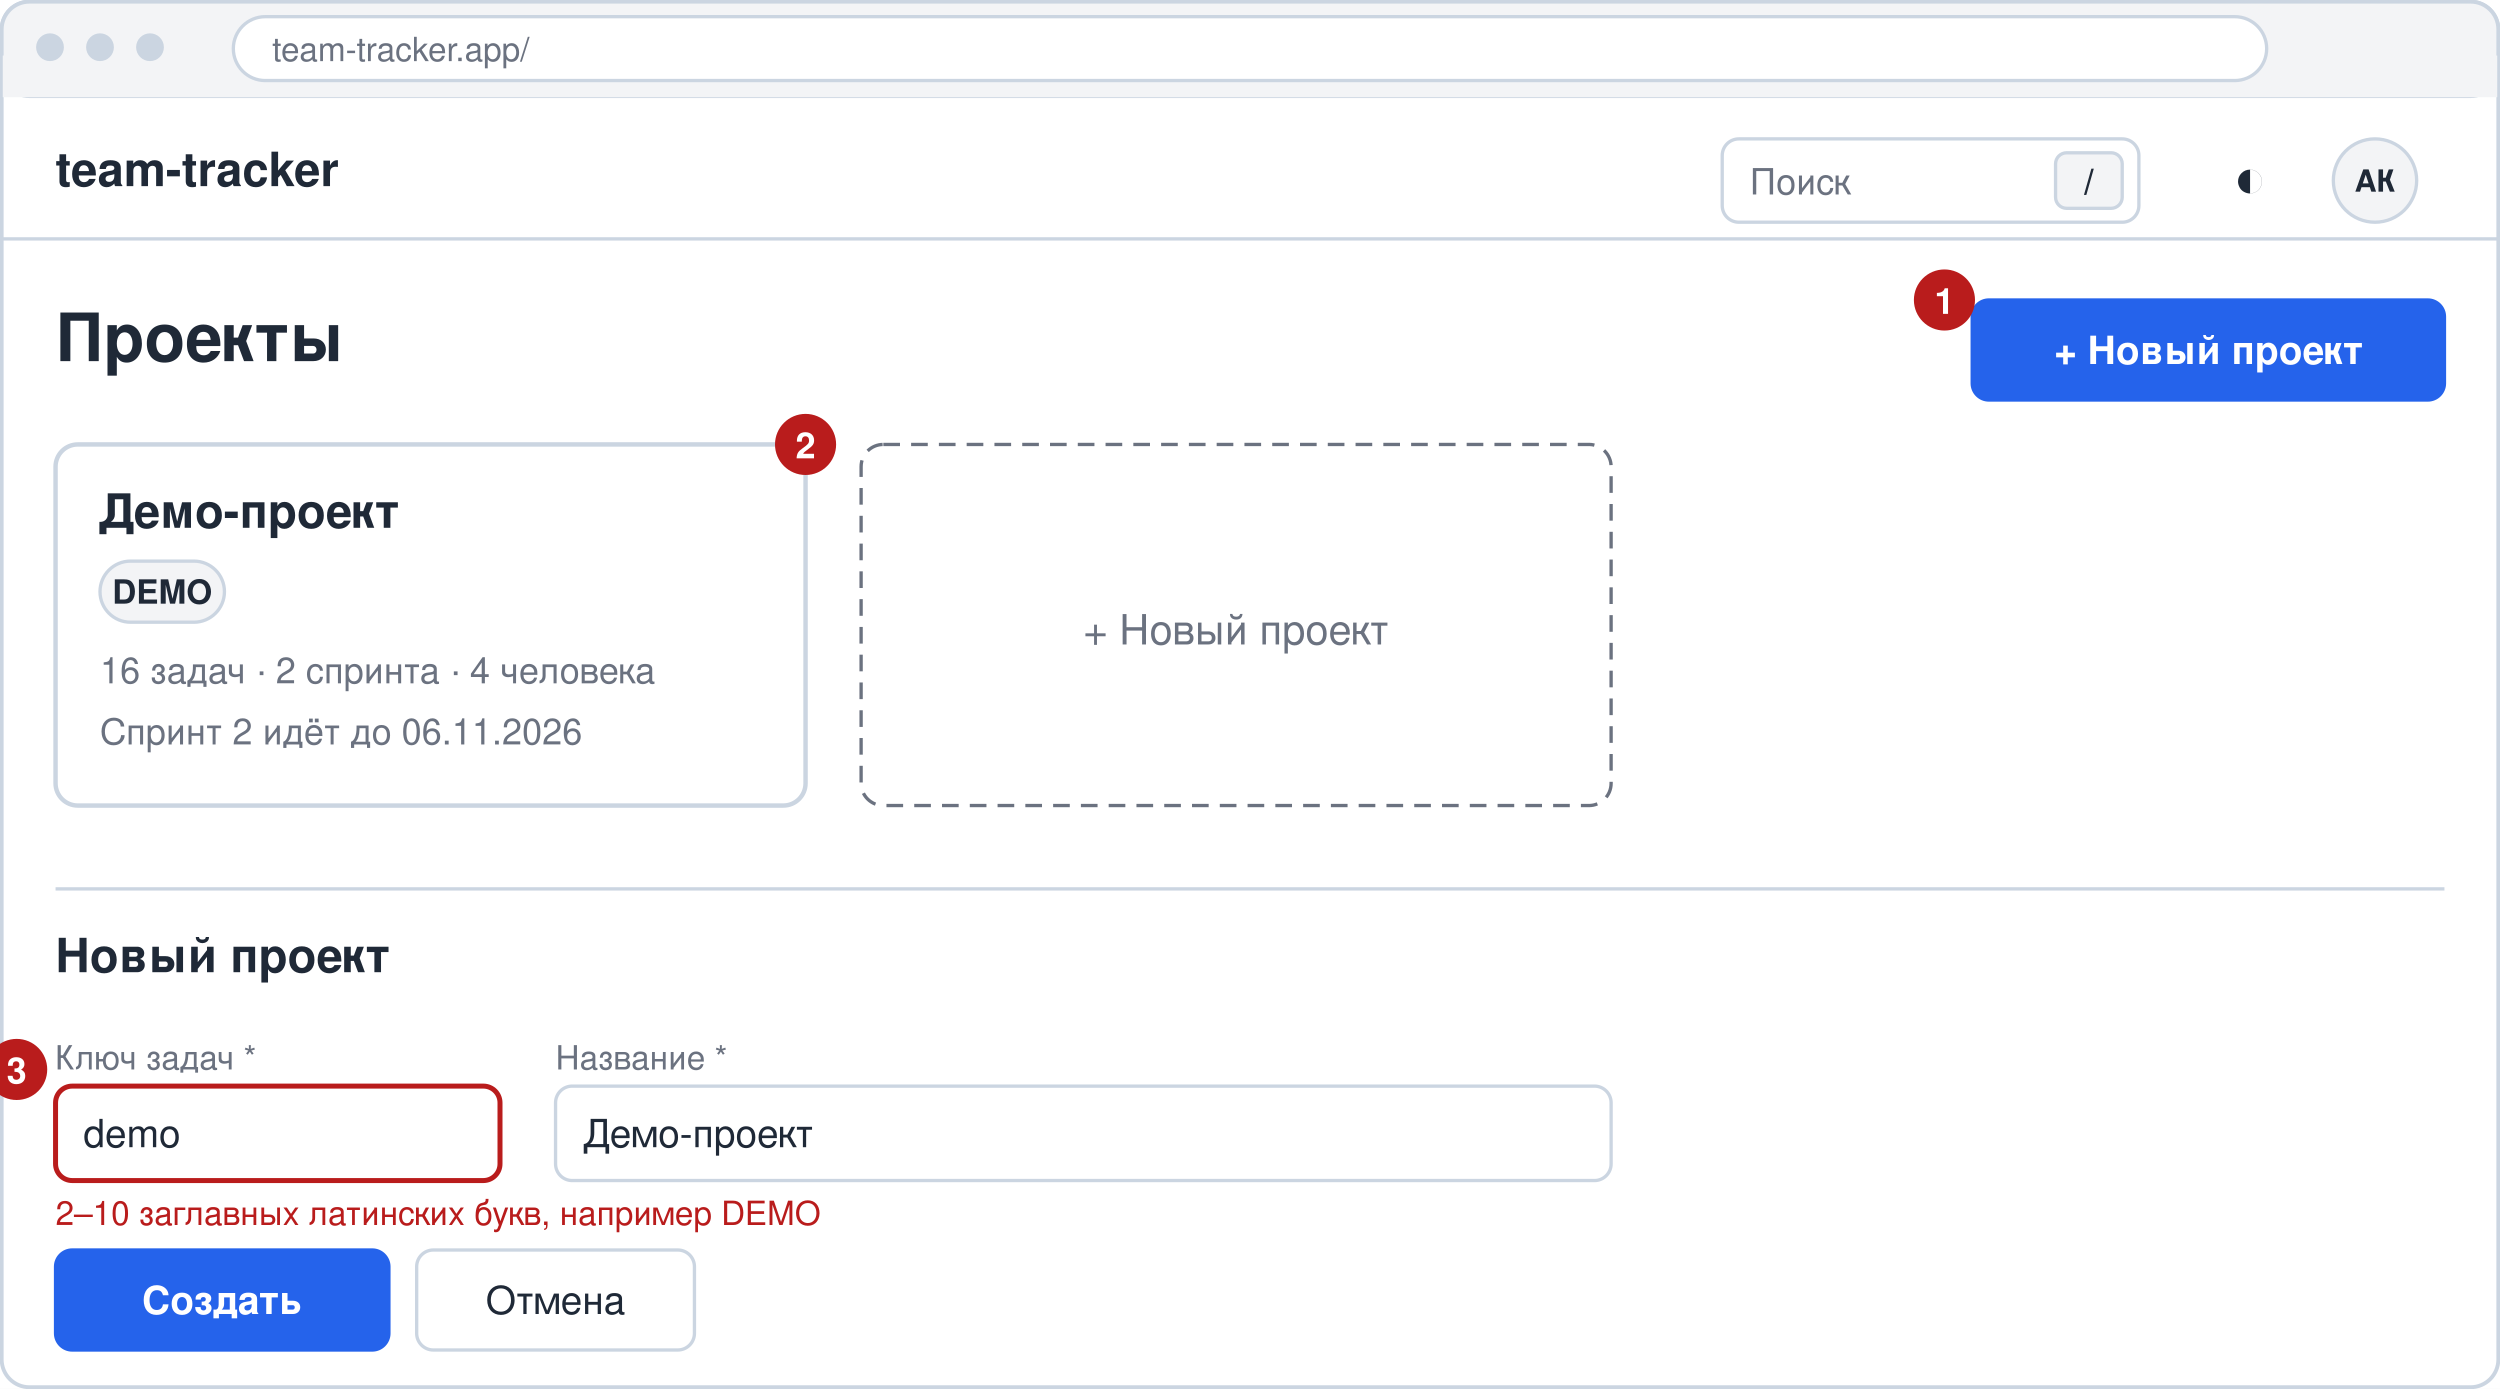
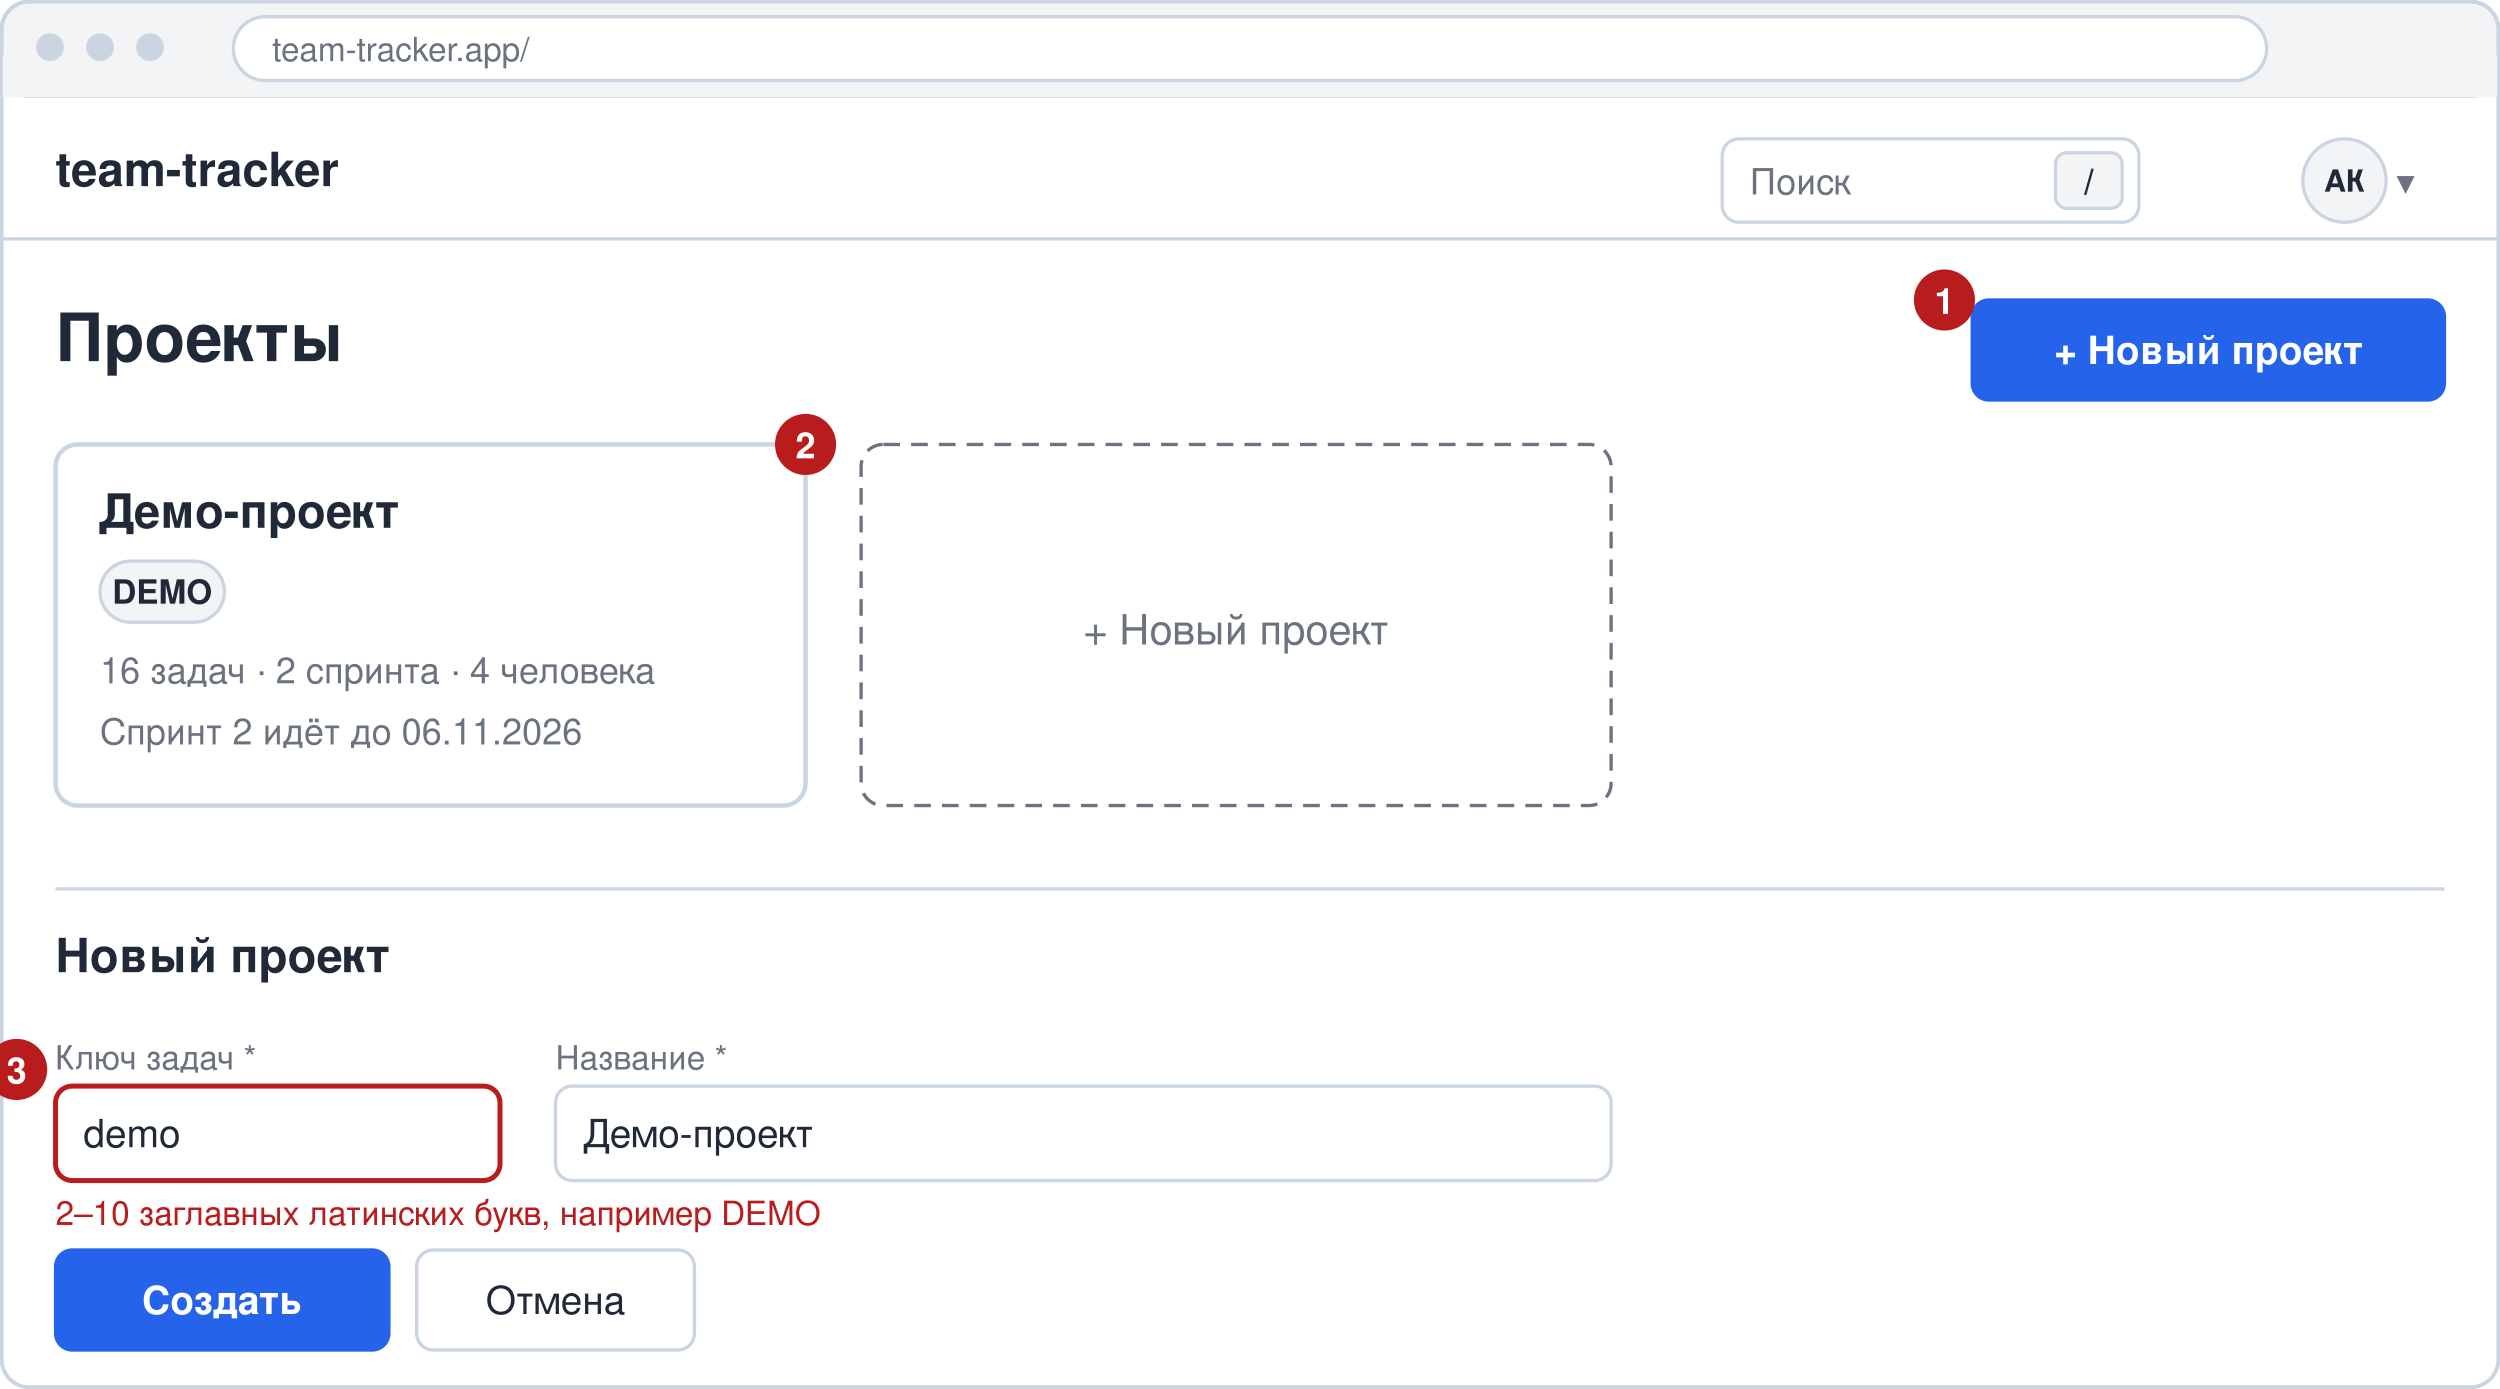
<svg xmlns="http://www.w3.org/2000/svg" width="900" height="500" viewBox="0 0 900 500" font-family="Helvetica, Arial, 'Segoe UI', 'DejaVu Sans', sans-serif" role="img" aria-label="Экран «Проекты»">
  <rect width="900" height="500" fill="#ffffff" />
  <rect x="0.6" y="0.6" width="898.8" height="498.8" rx="10" fill="#ffffff" stroke="#cbd5e1" stroke-width="1.4" />
  <rect x="0.6" y="0.6" width="898.8" height="34" rx="10" fill="#f3f4f6" stroke="#cbd5e1" stroke-width="1.4" />
  <rect x="1" y="20" width="898" height="15" rx="0" fill="#f3f4f6" />
  <circle cx="18" cy="17" r="5" fill="#cbd5e1" />
  <circle cx="36" cy="17" r="5" fill="#cbd5e1" />
  <circle cx="54" cy="17" r="5" fill="#cbd5e1" />
  <rect x="84" y="6" width="732" height="23" rx="11.5" fill="#ffffff" stroke="#cbd5e1" stroke-width="1.2" />
  <text x="98" y="22" text-anchor="start" font-size="12" fill="#6b7280">team-tracker.app/</text>
  <line x1="1" y1="86" x2="899" y2="86" stroke="#cbd5e1" stroke-width="1.2" />
  <text x="20" y="67" text-anchor="start" font-size="17" font-weight="bold" fill="#1f2937">team-tracker</text>
  <rect x="620" y="50" width="150" height="30" rx="6" fill="#ffffff" stroke="#cbd5e1" stroke-width="1.2" />
  <text x="630" y="70" text-anchor="start" font-size="13" fill="#6b7280">Поиск</text>
  <rect x="740" y="55" width="24" height="20" rx="4" fill="#f3f4f6" stroke="#cbd5e1" stroke-width="1.2" />
  <text x="752" y="70" text-anchor="middle" font-size="13" font-weight="bold" fill="#1f2937">/</text>
-   <text x="810" y="71" text-anchor="middle" font-size="20" fill="#1f2937">◐</text>
-   <circle cx="855" cy="65" r="15" fill="#f3f4f6" stroke="#cbd5e1" stroke-width="1.2" />
-   <text x="855" y="69" text-anchor="middle" font-size="11" font-weight="bold" fill="#1f2937">АК</text>
+   <circle cx="844" cy="65" r="15" fill="#f3f4f6" stroke="#cbd5e1" stroke-width="1.2" />
+   <text x="844" y="69" text-anchor="middle" font-size="11" font-weight="bold" fill="#1f2937">АК</text>
+   <text x="866" y="70" text-anchor="middle" font-size="13" fill="#6b7280">▾</text>
  <text x="20" y="130" text-anchor="start" font-size="24" font-weight="bold" fill="#1f2937">Проекты</text>
  <rect x="710" y="108" width="170" height="36" rx="6" fill="#2563eb" stroke="#2563eb" stroke-width="1.2" />
  <text x="795.0" y="131.04" text-anchor="middle" font-size="14" font-weight="bold" fill="#ffffff">+ Новый проект</text>
  <circle cx="700" cy="108" r="11" fill="#b91c1c" />
  <text x="700" y="113" text-anchor="middle" font-size="13" font-weight="bold" fill="#ffffff">1</text>
  <rect x="20" y="160" width="270" height="130" rx="8" fill="#ffffff" stroke="#cbd5e1" stroke-width="1.6" />
  <text x="36" y="190" text-anchor="start" font-size="17" font-weight="bold" fill="#1f2937">Демо-проект</text>
  <rect x="36" y="202" width="44.8" height="22" rx="11.0" fill="#f3f4f6" stroke="#cbd5e1" stroke-width="1.2" />
  <text x="58.4" y="217.32" text-anchor="middle" font-size="12" font-weight="bold" fill="#1f2937">DEMO</text>
  <text x="36" y="246" text-anchor="start" font-size="13" fill="#6b7280">16 задач · 2 спринта · 4 человека</text>
  <text x="36" y="268" text-anchor="start" font-size="13" fill="#6b7280">Спринт 2 идёт до 06.11.2026</text>
  <circle cx="290" cy="160" r="11" fill="#b91c1c" />
  <text x="290" y="165" text-anchor="middle" font-size="13" font-weight="bold" fill="#ffffff">2</text>
  <rect x="310" y="160" width="270" height="130" rx="8" fill="#ffffff" stroke="#6b7280" stroke-width="1.2" stroke-dasharray="6 4" />
  <text x="445" y="232" text-anchor="middle" font-size="15" fill="#6b7280">+ Новый проект</text>
  <line x1="20" y1="320" x2="880" y2="320" stroke="#cbd5e1" stroke-width="1.2" />
  <text x="20" y="350" text-anchor="start" font-size="17" font-weight="bold" fill="#1f2937">Новый проект</text>
  <text x="20" y="385" text-anchor="start" font-size="12" fill="#6b7280">Ключ задач *</text>
  <rect x="20" y="391" width="160" height="34" rx="6" fill="#ffffff" stroke="#b91c1c" stroke-width="1.8" />
  <text x="30" y="413" text-anchor="start" font-size="14" fill="#1f2937">demo</text>
  <text x="20" y="441" text-anchor="start" font-size="12" fill="#b91c1c">2–10 заглавных латинских букв, например DEMO</text>
  <text x="200" y="385" text-anchor="start" font-size="12" fill="#6b7280">Название *</text>
  <rect x="200" y="391" width="380" height="34" rx="6" fill="#ffffff" stroke="#cbd5e1" stroke-width="1.2" />
  <text x="210" y="413" text-anchor="start" font-size="14" fill="#1f2937">Демо-проект</text>
  <rect x="20" y="450" width="120" height="36" rx="6" fill="#2563eb" stroke="#2563eb" stroke-width="1.2" />
  <text x="80.0" y="473.04" text-anchor="middle" font-size="14" font-weight="bold" fill="#ffffff">Создать</text>
  <rect x="150" y="450" width="100" height="36" rx="6" fill="#ffffff" stroke="#cbd5e1" stroke-width="1.2" />
  <text x="200.0" y="473.04" text-anchor="middle" font-size="14" fill="#1f2937">Отмена</text>
  <circle cx="6" cy="385" r="11" fill="#b91c1c" />
  <text x="6" y="390" text-anchor="middle" font-size="13" font-weight="bold" fill="#ffffff">3</text>
</svg>
